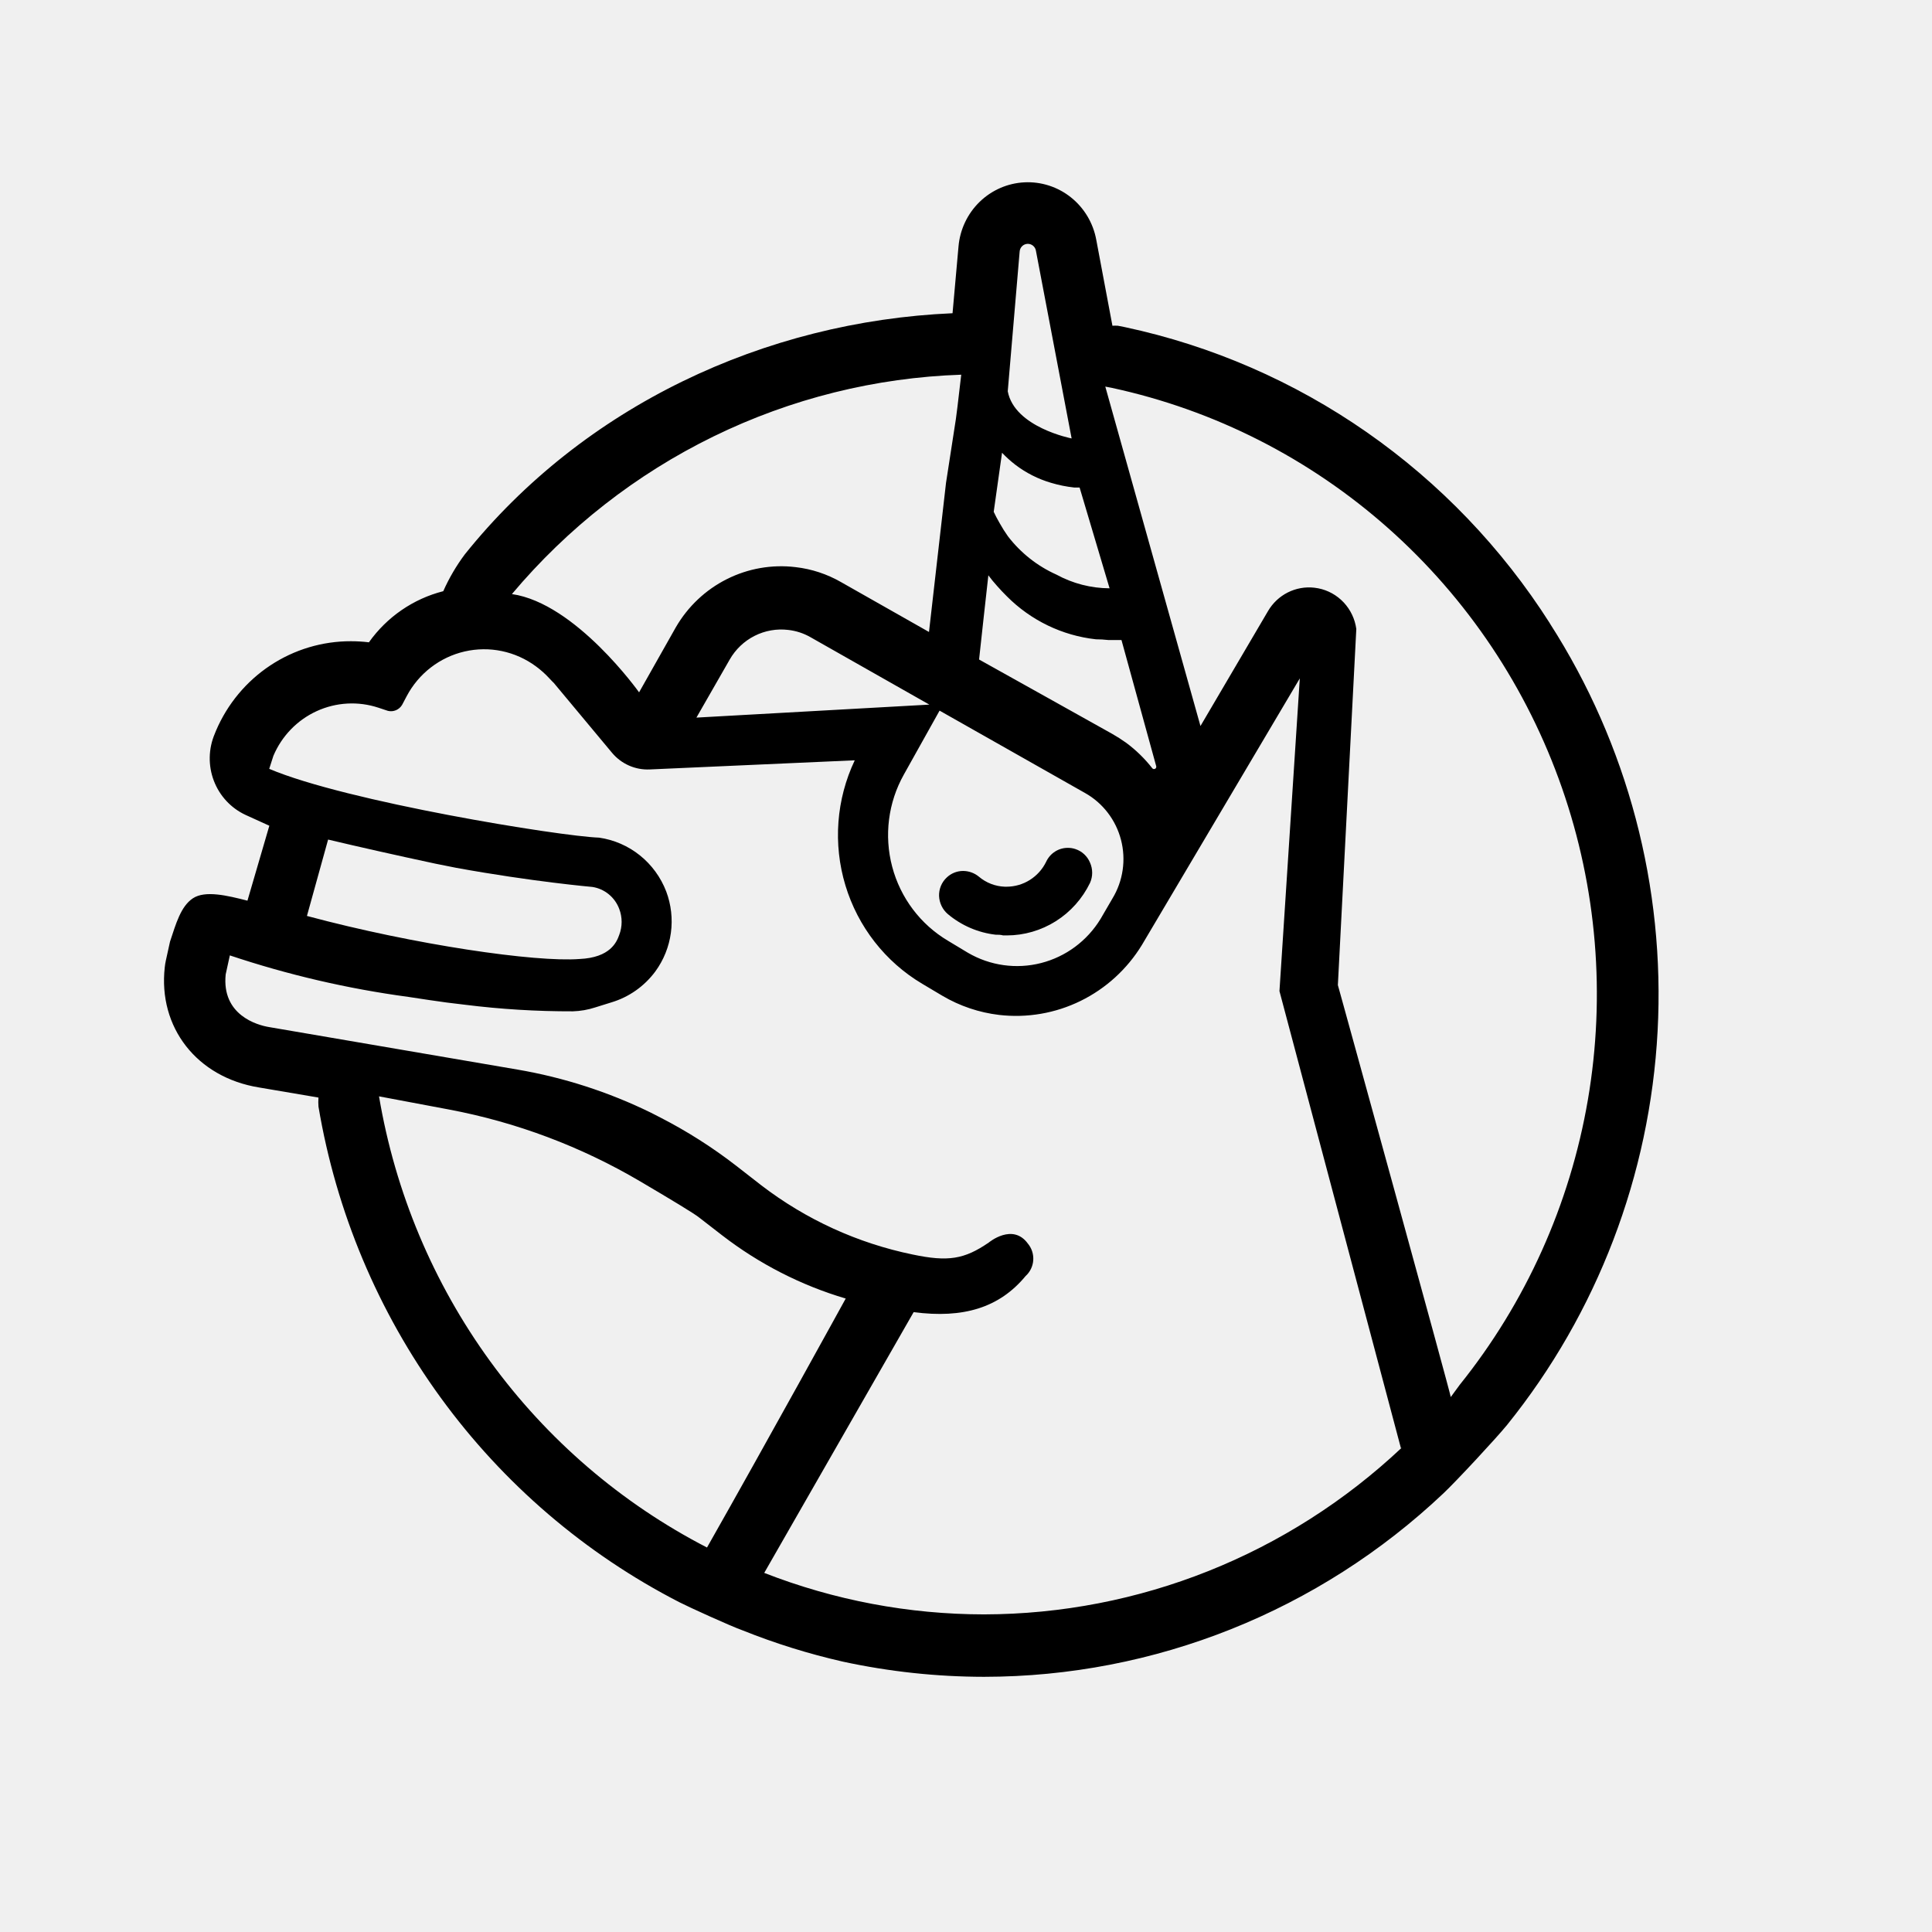
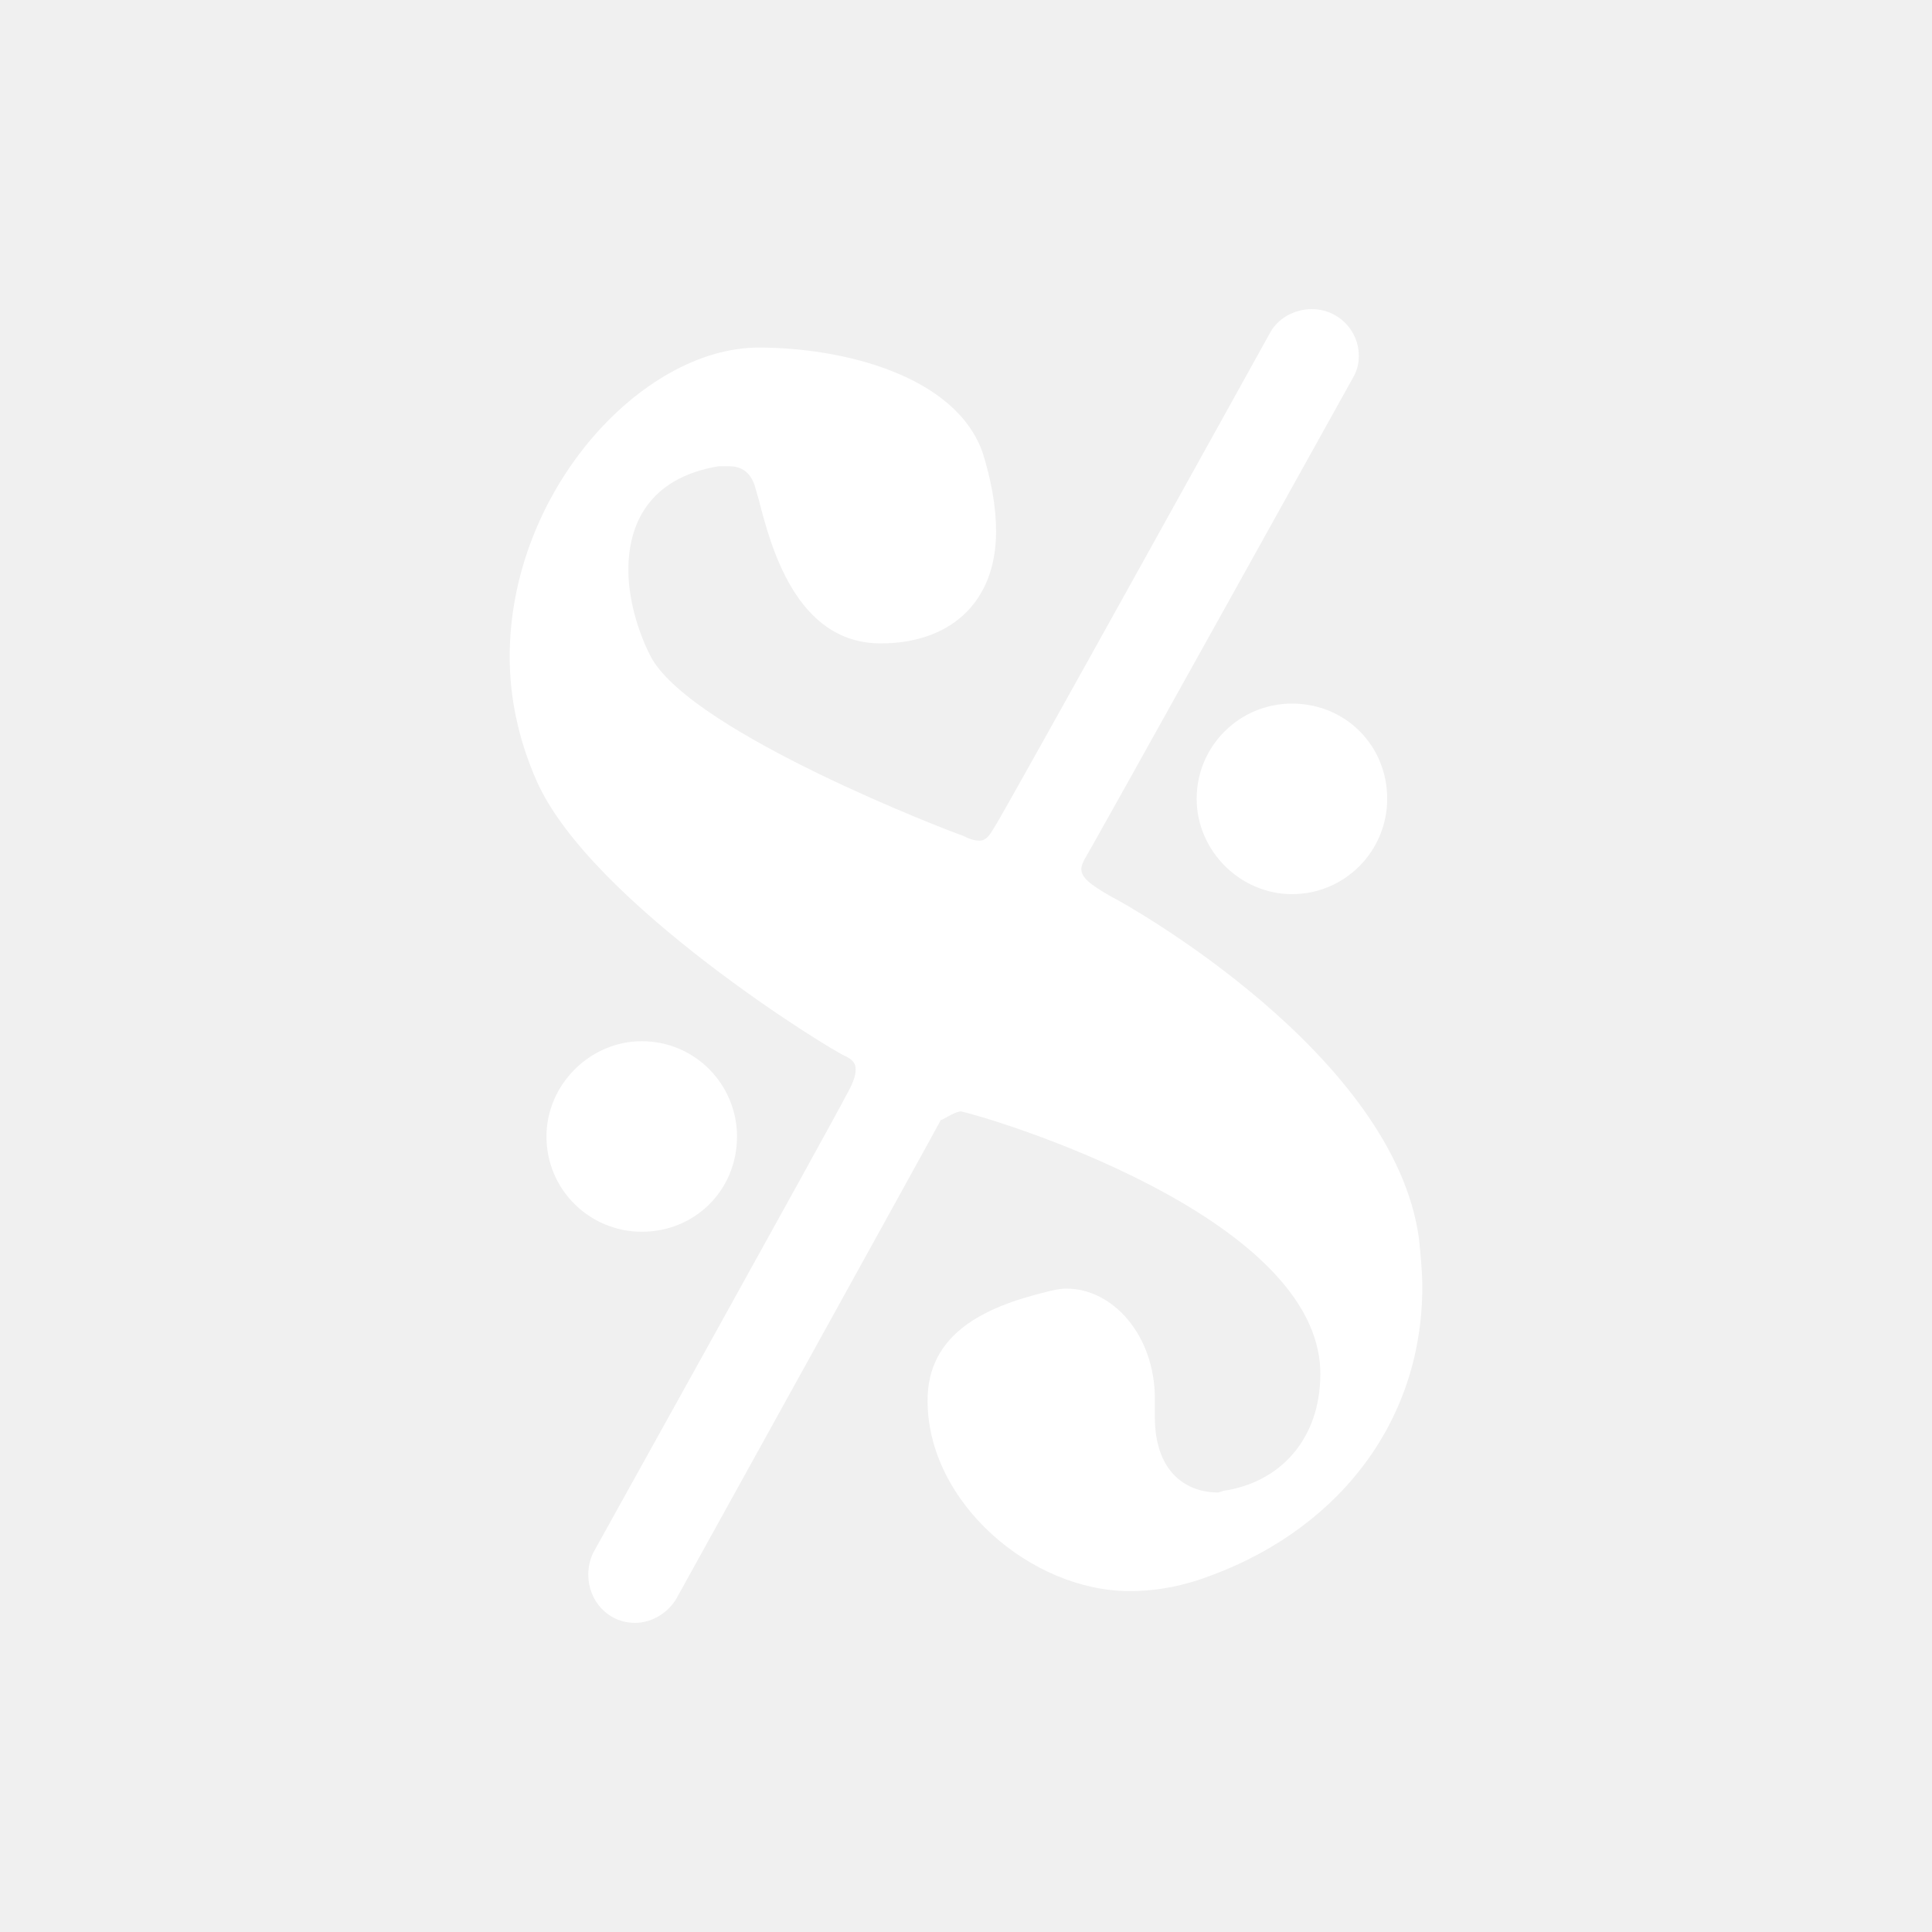
- <svg xmlns="http://www.w3.org/2000/svg" width="500" height="500" viewBox="0 0 500 500" fill="none">
-   <path d="M257.655 241.899C258.301 241.899 258.978 241.899 259.625 242.086H260.549C265.04 242.083 269.44 240.807 273.249 238.402C277.059 235.998 280.125 232.561 282.1 228.483C282.465 227.661 282.654 226.77 282.654 225.868C282.654 224.967 282.465 224.076 282.1 223.254C281.757 222.426 281.241 221.683 280.587 221.076C279.933 220.469 279.158 220.012 278.313 219.736C277.688 219.525 277.033 219.419 276.373 219.425C275.19 219.416 274.03 219.752 273.031 220.392C272.032 221.033 271.236 221.95 270.739 223.036C269.793 224.968 268.332 226.596 266.521 227.734C264.71 228.872 262.62 229.477 260.487 229.479H260.056C257.582 229.396 255.208 228.475 253.314 226.865C252.163 225.923 250.729 225.407 249.25 225.402C247.683 225.399 246.175 226 245.032 227.082C244.376 227.688 243.857 228.43 243.512 229.258C243.167 230.085 243.002 230.978 243.03 231.876C243.066 232.777 243.287 233.66 243.679 234.469C244.071 235.279 244.626 235.996 245.309 236.576C248.827 239.522 253.116 241.371 257.655 241.899V241.899Z" fill="black" />
-   <path d="M401.103 161.311C388.699 141.829 372.599 125.025 353.734 111.871C334.868 98.717 313.611 89.474 291.191 84.675L289.313 84.302C288.842 84.271 288.368 84.271 287.897 84.302L283.71 62.046C282.913 57.714 280.59 53.821 277.171 51.089C273.752 48.357 269.47 46.971 265.117 47.188C260.765 47.404 256.637 49.209 253.501 52.267C250.364 55.326 248.43 59.43 248.058 63.82L246.518 81.065C197.905 83.181 151.077 105.064 120.289 143.475C118.084 146.429 116.215 149.624 114.716 153C106.958 154.974 100.142 159.66 95.474 166.23C93.931 166.043 92.379 165.95 90.825 165.949C83.406 165.93 76.145 168.111 69.939 172.221C63.734 176.332 58.857 182.193 55.912 189.077L55.573 189.918C53.932 193.775 53.848 198.129 55.338 202.048C56.828 205.968 59.774 209.144 63.547 210.898L69.705 213.699L64.04 233.092C58.806 231.753 53.11 230.384 49.939 232.469C46.768 234.555 45.506 239.162 43.997 243.706L42.92 248.593C42.797 249.159 42.705 249.73 42.643 250.305C40.888 265.869 50.925 278.818 67.026 281.433L82.42 284.048C82.359 284.825 82.359 285.605 82.42 286.382C87.006 313.652 97.842 339.457 114.063 361.732C130.283 384.007 151.437 402.133 175.83 414.659C178.108 415.842 189.192 420.884 192.117 421.912C200.575 425.305 209.284 428.021 218.163 430.036C230.155 432.627 242.383 433.941 254.646 433.958C298.812 433.938 341.323 416.96 373.579 386.457C376.873 383.345 387.156 372.294 390.05 368.746C413.366 339.807 426.998 304.135 428.984 266.864C430.97 229.593 421.208 192.647 401.103 161.343V161.311ZM263.883 65.127C263.913 64.599 264.135 64.101 264.506 63.728C264.878 63.355 265.372 63.134 265.895 63.107C266.418 63.08 266.932 63.249 267.339 63.582C267.746 63.914 268.017 64.387 268.1 64.909L277.337 113.468C277.337 113.468 262.559 110.605 260.804 101.266L263.883 65.127ZM259.326 117.173C260.395 118.298 261.548 119.339 262.774 120.285C265.547 122.396 268.677 123.978 272.01 124.954C273.961 125.541 275.96 125.948 277.983 126.168H279.399L287.158 152.253C282.352 152.232 277.625 151.013 273.396 148.705C268.474 146.504 264.168 143.103 260.865 138.806C260.095 137.727 259.386 136.605 258.741 135.444L257.879 133.888L257.171 132.456L259.326 117.173ZM254.585 159.693L255.785 148.892C256.463 149.825 257.232 150.728 258.033 151.631C258.833 152.533 259.695 153.467 260.588 154.339C266.798 160.573 274.918 164.491 283.617 165.451C284.664 165.451 285.742 165.514 286.85 165.638C287.958 165.638 289.098 165.638 290.237 165.638L299.227 198.291C299.261 198.421 299.25 198.56 299.196 198.683C299.142 198.806 299.048 198.907 298.929 198.969C298.811 199.031 298.675 199.05 298.544 199.023C298.413 198.996 298.296 198.924 298.211 198.82C296.258 196.322 293.979 194.102 291.437 192.221C290.258 191.378 289.035 190.599 287.774 189.887L270.563 180.268L253.384 170.681L254.585 159.693ZM233.926 200.439L243.162 183.91L280.816 205.233C283.094 206.515 285.093 208.249 286.691 210.333C288.289 212.416 289.454 214.805 290.116 217.355C290.777 219.905 290.922 222.564 290.54 225.172C290.159 227.781 289.26 230.284 287.897 232.531L284.818 237.823C281.347 243.511 275.819 247.606 269.41 249.239C263 250.872 256.213 249.915 250.49 246.57L245.318 243.457C238.21 239.237 233.031 232.359 230.899 224.309C228.768 216.259 229.855 207.685 233.926 200.439ZM180.233 185.716L188.853 170.681C190.361 168.047 192.599 165.918 195.292 164.557C197.984 163.196 201.012 162.663 204.001 163.024C206.014 163.25 207.962 163.885 209.727 164.891L240.515 182.354L180.233 185.716ZM248.766 96.971C247.996 103.694 247.411 108.457 247.38 108.457L244.825 124.986L240.422 163.553L217.64 150.635C214.027 148.561 210.037 147.248 205.909 146.775C199.804 146.033 193.617 147.111 188.109 149.876C182.601 152.641 178.012 156.972 174.906 162.339L165.393 179.179C165.393 179.179 149.014 156.113 132.481 153.747C146.881 136.614 164.664 122.712 184.689 112.935C204.714 103.157 226.54 97.72 248.766 96.971ZM182.973 400.496C160.805 389.066 141.586 372.556 126.849 352.284C112.112 332.012 102.264 308.539 98.091 283.736L116.133 287.129C133.627 290.416 150.428 296.734 165.793 305.806C173.244 310.195 179.832 314.148 181.002 315.144L186.913 319.72C196.485 327.102 207.317 332.642 218.871 336.062C218.871 336.062 198.613 372.917 182.973 400.496ZM362.772 374.66C333.407 402.322 294.782 417.733 254.646 417.803C235.2 417.787 215.922 414.147 197.782 407.064L236.451 339.579C249.289 341.26 258.618 338.459 265.422 330.241C266.583 329.193 267.294 327.729 267.404 326.159C267.513 324.589 267.012 323.038 266.007 321.836C262.066 316.42 255.909 321.556 255.909 321.556C249.566 325.914 245.379 326.599 236.204 324.669C221.988 321.748 208.603 315.631 197.043 306.771L190.485 301.666C184.349 296.918 177.794 292.75 170.904 289.215L168.41 287.939C157.474 282.592 145.844 278.84 133.866 276.795L69.643 265.807C66.565 265.309 57.328 262.694 58.406 252.173L59.483 247.255C74.512 252.285 89.973 255.881 105.665 257.994L111.022 258.803C114.101 259.27 117.179 259.675 120.258 260.017C129.552 261.184 138.91 261.756 148.275 261.729C150.22 261.668 152.148 261.333 154.001 260.733L158.189 259.426C162.755 258.067 166.762 255.25 169.611 251.395C171.756 248.458 173.136 245.023 173.626 241.406C174.115 237.79 173.698 234.106 172.412 230.695C170.999 227.027 168.645 223.805 165.594 221.36C162.543 218.915 158.903 217.335 155.048 216.781C144.981 216.438 89.563 207.443 69.674 198.976L70.752 195.614C72.926 190.473 76.926 186.342 81.965 184.037C87.003 181.732 92.713 181.42 97.968 183.163L100.4 183.972C101.095 184.141 101.825 184.081 102.484 183.801C103.143 183.521 103.697 183.036 104.064 182.416L105.265 180.144C106.8 177.248 108.933 174.719 111.518 172.727C114.103 170.735 117.081 169.328 120.25 168.599C123.419 167.87 126.706 167.837 129.889 168.503C133.072 169.168 136.076 170.516 138.7 172.455C139.958 173.375 141.123 174.418 142.179 175.568L142.918 176.346C143.214 176.608 143.482 176.9 143.718 177.218L158.404 194.836C159.598 196.259 161.098 197.386 162.79 198.13C164.482 198.875 166.32 199.217 168.164 199.131L221.211 196.766C216.42 206.863 215.555 218.412 218.788 229.124C222.021 239.835 229.116 248.928 238.667 254.601L243.901 257.714C248.407 260.368 253.407 262.053 258.587 262.663C265.811 263.5 273.121 262.242 279.664 259.033C286.206 255.825 291.71 250.801 295.532 244.547L336.387 175.568L331.123 256.5L362.557 374.784L362.772 374.66ZM79.434 237.045L84.914 217.279C92.765 219.147 102.586 221.357 112.623 223.504L118.072 224.594C137.715 228.174 153.324 229.543 153.324 229.543C154.871 229.785 156.326 230.437 157.543 231.432C158.759 232.427 159.694 233.73 160.251 235.208C161.085 237.381 161.085 239.79 160.251 241.963C159.605 243.768 157.973 247.846 149.938 248.189C138.669 249.06 107.389 244.547 79.434 237.045ZM375.457 361.555C375.457 360.808 346.239 254.85 346.239 254.943L351.012 162.774C350.66 160.201 349.522 157.803 347.755 155.916C345.988 154.029 343.682 152.749 341.159 152.253L340.143 152.098C337.784 151.83 335.398 152.257 333.273 153.329C331.148 154.4 329.375 156.07 328.167 158.136L310.68 187.894L286.05 100.052L287.681 100.364C314.248 106.091 338.916 118.619 359.322 136.746C379.729 154.873 395.191 177.993 404.228 203.893C413.266 229.792 415.576 257.604 410.937 284.664C406.298 311.725 394.866 337.128 377.735 358.442" fill="black" />
+ <svg xmlns="http://www.w3.org/2000/svg" width="1024" height="1024" viewBox="0 0 1024 1024" fill="none">
+   <path transform="matrix(0.8859033 0 0 -0.8859033 266.6048 836.2406)" d="M135 665C141 665 148 663 151 652L153 645C160 618 175 559 226 559C267 559 295 583 295 626C295 641 292 657 287 673C271 719 204 736 153 736C83 736 4 650 4 551C4 527 9 502 20 477C52 404 197 315 205 312C209 310 211 308 211 304C211 300 209 295 205 288C198 274 54 15 54 15C52 11 51 6 51 2C51 -14 63 -27 79 -27C89 -27 99 -21 104 -12C104 -12 259 268 262 274C262 273 270 279 274 279C289 276 489 217 489 122C489 83 465 57 431 52L428 51C407 51 390 65 390 96V107C390 145 365 173 337 173C333 173 329 172 325 171C288 162 254 146 254 106C254 45 316 -8 375 -8C388 -8 402 -6 417 -1C497 26 550 91 550 174C550 183 549 193 548 203C533 313 375 402 363 408C351 415 346 419 346 424C346 426 347 428 348 430C353 438 508 717 508 717C511 722 512 726 512 731C512 747 499 759 484 759C474 759 464 754 459 745C459 745 300 458 294 449C291 444 289 441 285 441C282 441 279 442 275 444C266 447 115 505 89 550C83 561 75 582 75 603C75 630 87 658 129 665ZM415 466C415 435 441 409 472 409C504 409 529 435 529 466C529 498 504 523 472 523C441 523 415 498 415 466ZM140 264C140 295 115 321 83 321C52 321 26 295 26 264C26 232 52 207 83 207C115 207 140 232 140 264Z" fill="white" />
</svg>
